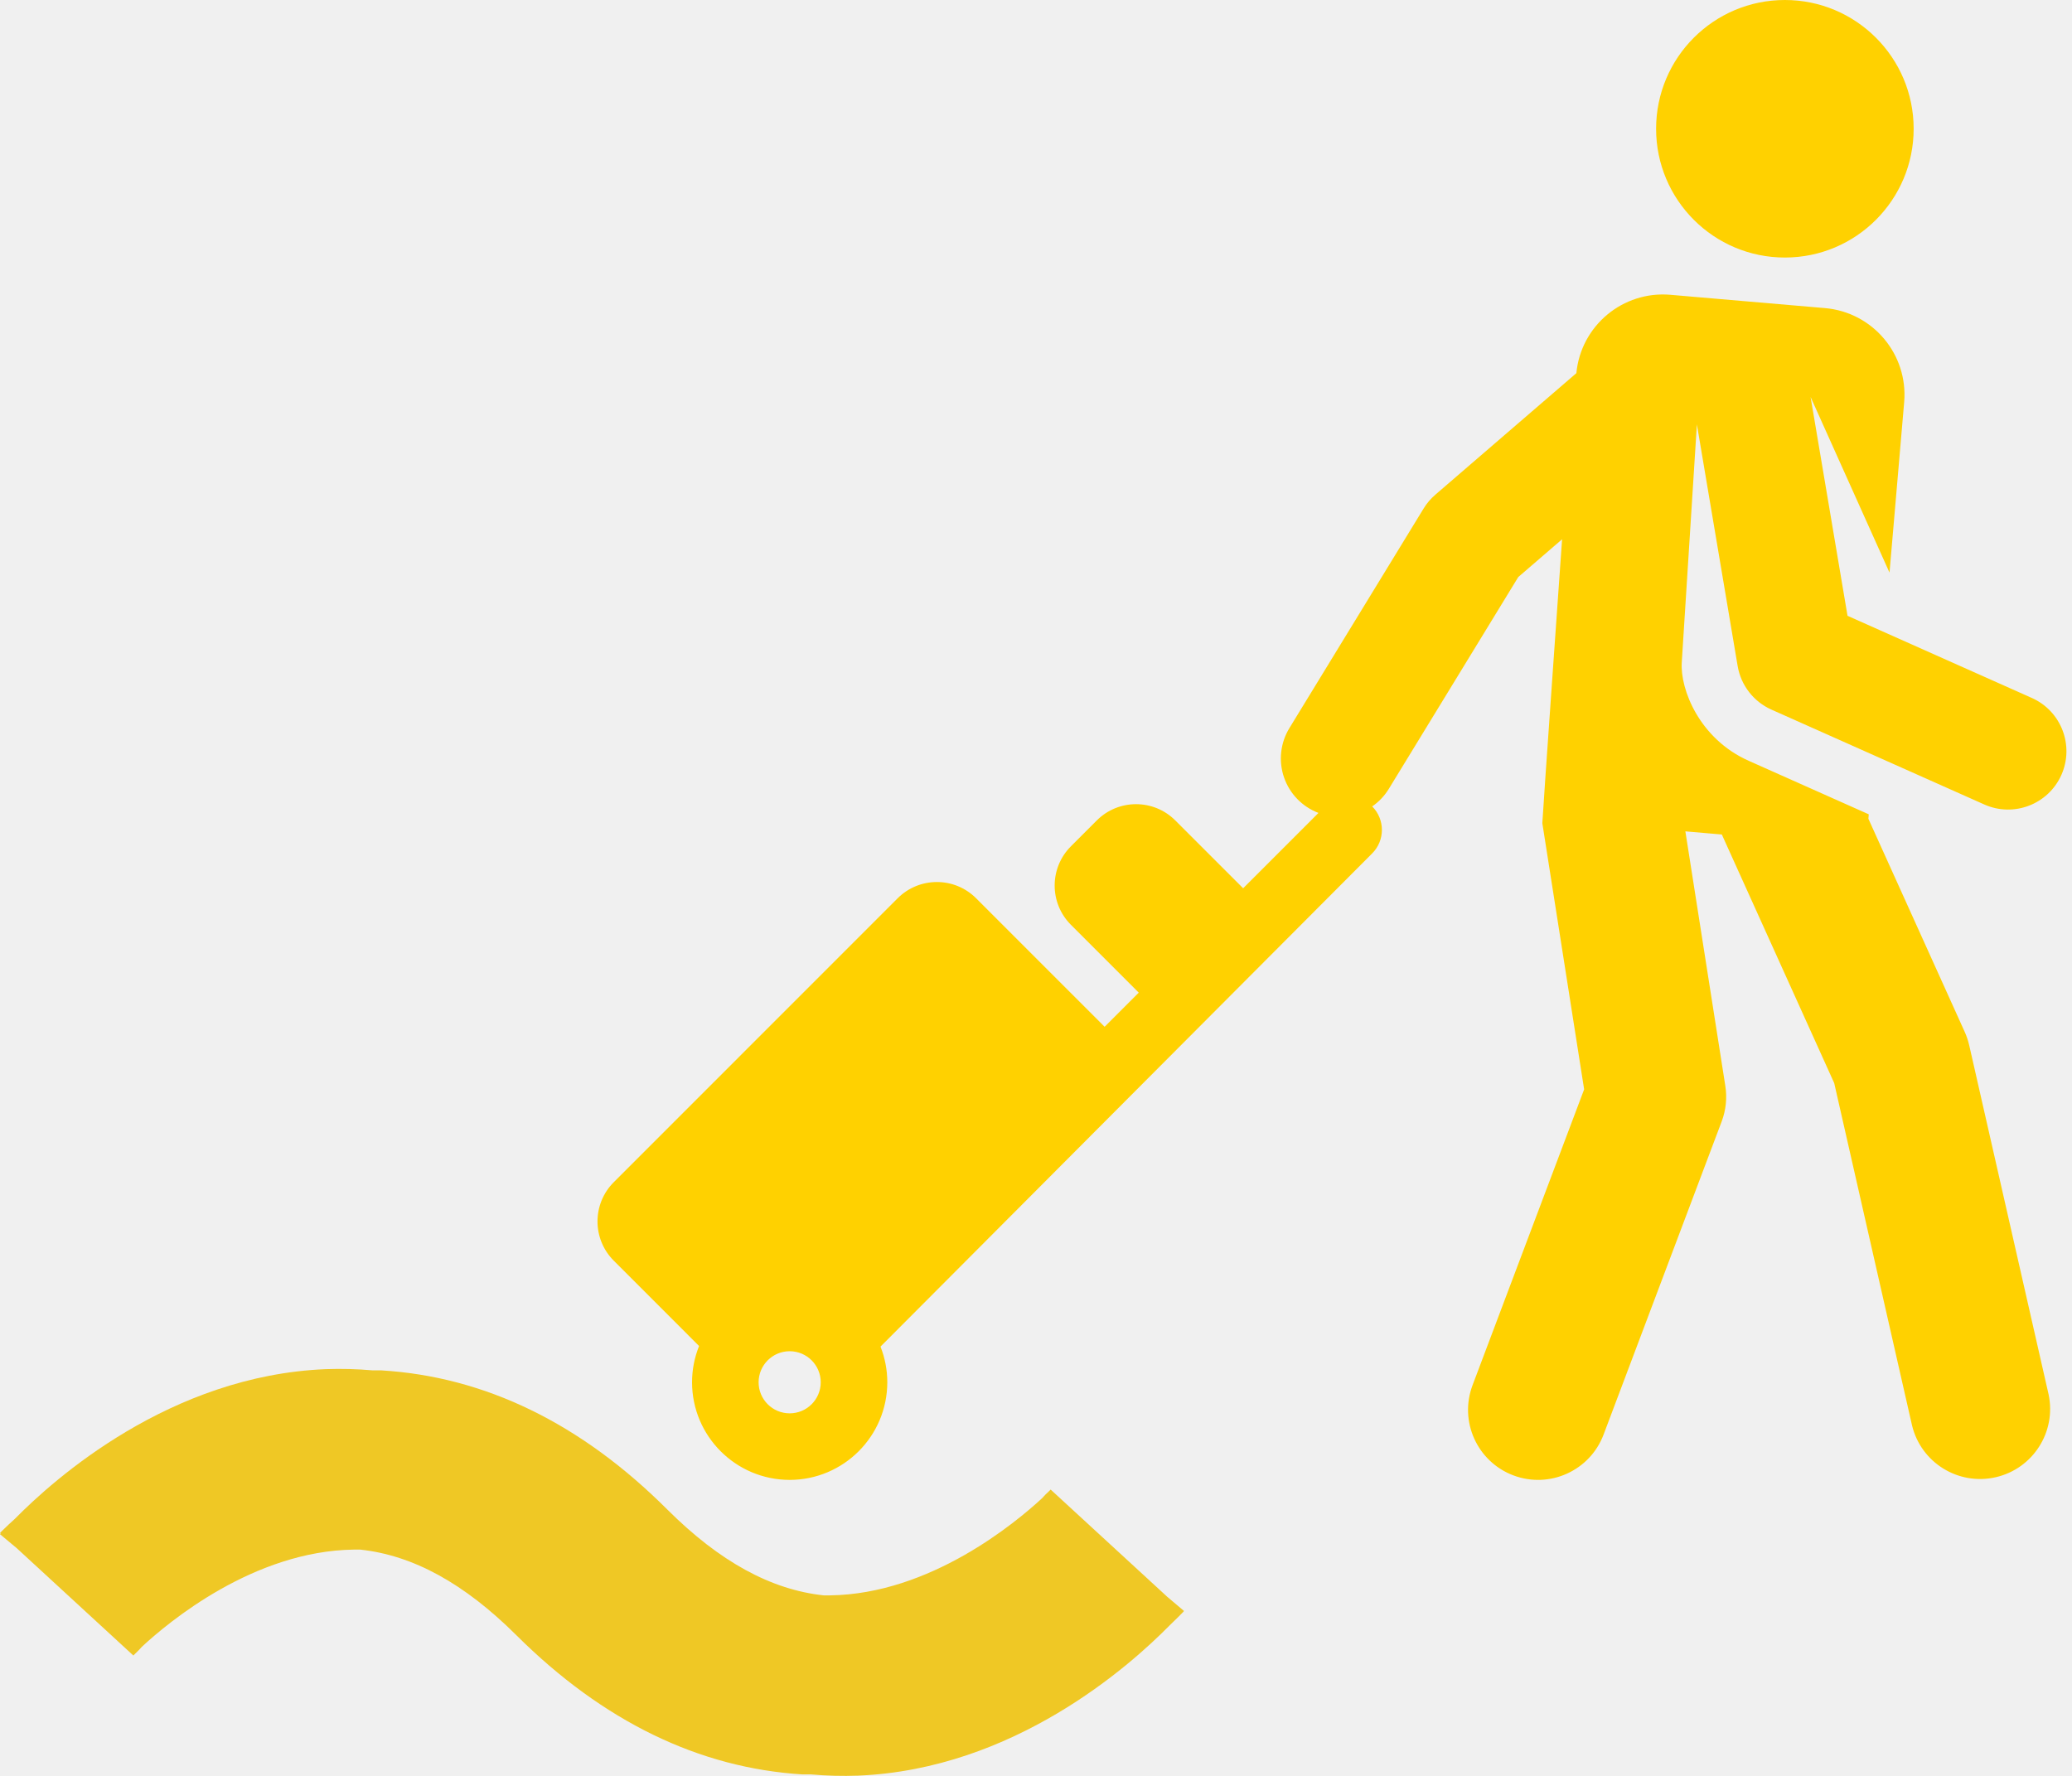
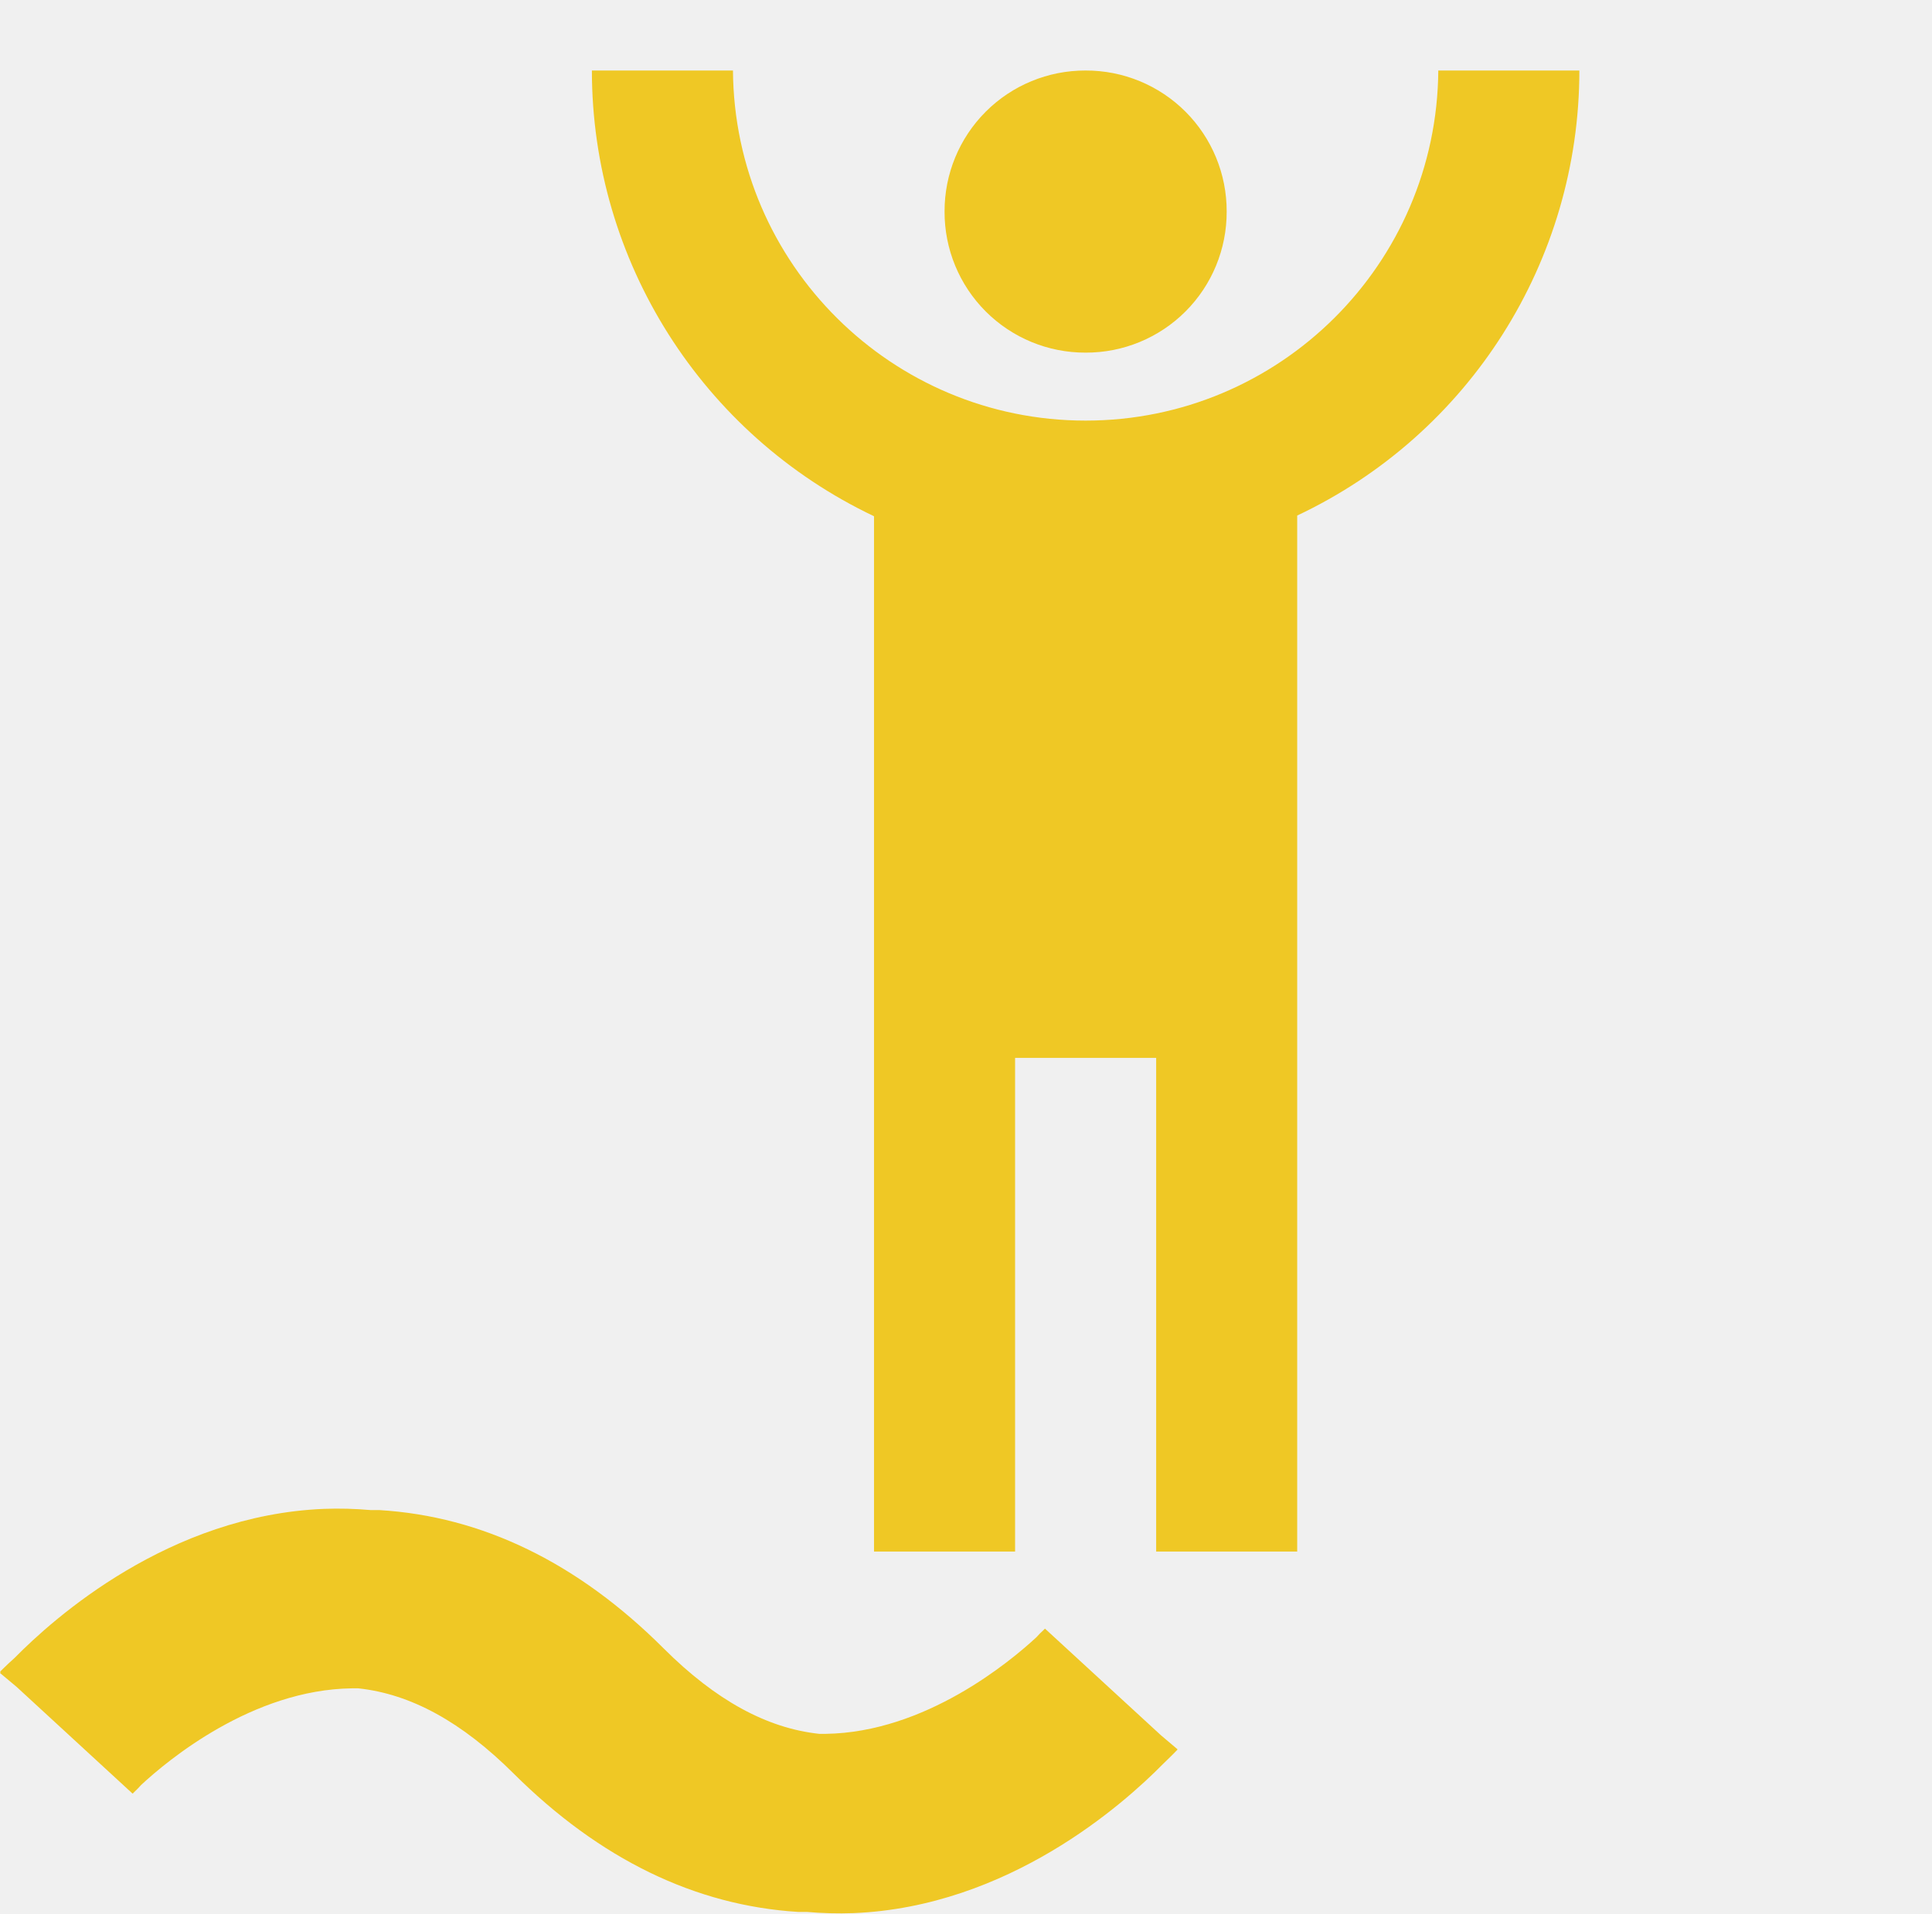
- <svg xmlns="http://www.w3.org/2000/svg" width="112" height="96" fill="none">
-   <g clip-path="url(#clip0)" fill="#FFD100">
-     <path d="M96.48 13.922A6.961 6.961 0 1096.48 0a6.961 6.961 0 000 13.922zm13.349 23.808l-9.963-4.442L97.87 21.46l4.266 9.495.792-9.213a4.702 4.702 0 00-4.282-5.087l-8.354-.719a4.701 4.701 0 00-5.083 4.236l-7.625 6.572c-.248.214-.46.464-.631.743L69.697 39.36a3.148 3.148 0 001.572 4.585l-4.072 4.072-3.668-3.667a3 3 0 00-4.242 0l-1.4 1.4a3 3 0 000 4.242l3.667 3.668-1.845 1.845-6.945-6.946a3 3 0 00-4.243 0L33.176 63.907a3 3 0 000 4.242l4.612 4.613a5.247 5.247 0 00-.38 1.961A5.283 5.283 0 0042.685 80a5.283 5.283 0 005.277-5.277c0-.68-.131-1.33-.367-1.928l26.575-26.66a1.799 1.799 0 00.003-2.542c.352-.243.66-.56.898-.949l6.998-11.451 2.368-2.041s-1.08 15.271-1.068 15.347l2.26 14.39-6.031 15.99a3.784 3.784 0 107.082 2.671l6.383-16.925a3.78 3.78 0 00.198-1.922l-2.16-13.762 1.971.17 6.075 13.44 4.206 18.503a3.785 3.785 0 007.381-1.678l-4.291-18.874a3.876 3.876 0 00-.242-.72l-5.207-11.522.02-.24-6.494-2.895c-2.663-1.187-3.706-3.867-3.614-5.313l.818-12.868 2.203 13.06a3.154 3.154 0 001.826 2.356l11.508 5.13a3.156 3.156 0 004.164-1.596 3.152 3.152 0 00-1.596-4.164zM42.685 76.402a1.68 1.68 0 01-1.679-1.679 1.68 1.68 0 011.679-1.679 1.68 1.68 0 011.679 1.68 1.68 1.68 0 01-1.68 1.678z" />
-   </g>
-   <path d="M64 87.155l-.035-.03.035-.04-.902-.763-6.306-5.8s-.111.115-.294.285l-.167.181c-1.438 1.33-6.048 5.179-11.458 5.254h-.35c-2.846-.306-5.622-1.822-8.438-4.627-4.675-4.676-9.877-7.2-15.474-7.536h-.466a20.487 20.487 0 00-2.533-.066c-8.429.342-14.69 5.941-16.817 8.1-.456.406-.73.697-.79.747l.03.03a.175.175 0 01-.035.045l.902.753 6.306 5.805.294-.29.167-.181c1.433-1.335 6.048-5.184 11.458-5.254h.344c2.852.306 5.622 1.822 8.439 4.626 4.68 4.657 9.872 7.181 15.47 7.527h.465c.842.075 1.688.096 2.533.066 8.428-.342 14.69-5.937 16.817-8.094.44-.422.719-.708.775-.768" fill="#EFC825" />
-   <defs>
-     <clipPath id="clip0">
-       <path fill="#fff" d="M32 0h80v80H32z" />
-     </clipPath>
-   </defs>
+ <svg xmlns="http://www.w3.org/2000/svg" width="105" height="104" fill="none">
+   <path d="M64 95.155l-.035-.03.035-.04-.902-.763-6.306-5.8s-.111.115-.294.285l-.167.181c-1.438 1.33-6.048 5.179-11.458 5.254h-.35c-2.846-.306-5.622-1.822-8.438-4.627-4.675-4.676-9.877-7.2-15.474-7.536h-.466a20.487 20.487 0 00-2.533-.066c-8.429.342-14.69 5.941-16.817 8.1-.456.406-.73.697-.79.747l.03.03a.175.175 0 01-.035.045l.902.753 6.306 5.805.294-.29.167-.181c1.433-1.335 6.048-5.184 11.458-5.254h.344c2.852.306 5.622 1.822 8.439 4.626 4.68 4.657 9.872 7.181 15.47 7.527h.465a20.59 20.59 0 002.533.066c8.428-.342 14.69-5.937 16.817-8.094.44-.422.719-.708.775-.768M32.168 3.833c0 10.35 5.98 19.78 15.333 24.227v56.273h7.667V57.5h7.667v26.833H70.5V28.022A26.75 26.75 0 0085.835 3.833h-7.667a19.167 19.167 0 01-38.333 0h-7.667zm26.833 0a7.64 7.64 0 00-7.666 7.667A7.64 7.64 0 0059 19.167a7.64 7.64 0 007.667-7.667A7.64 7.64 0 0059 3.833z" fill="#EFC825" />
</svg>
